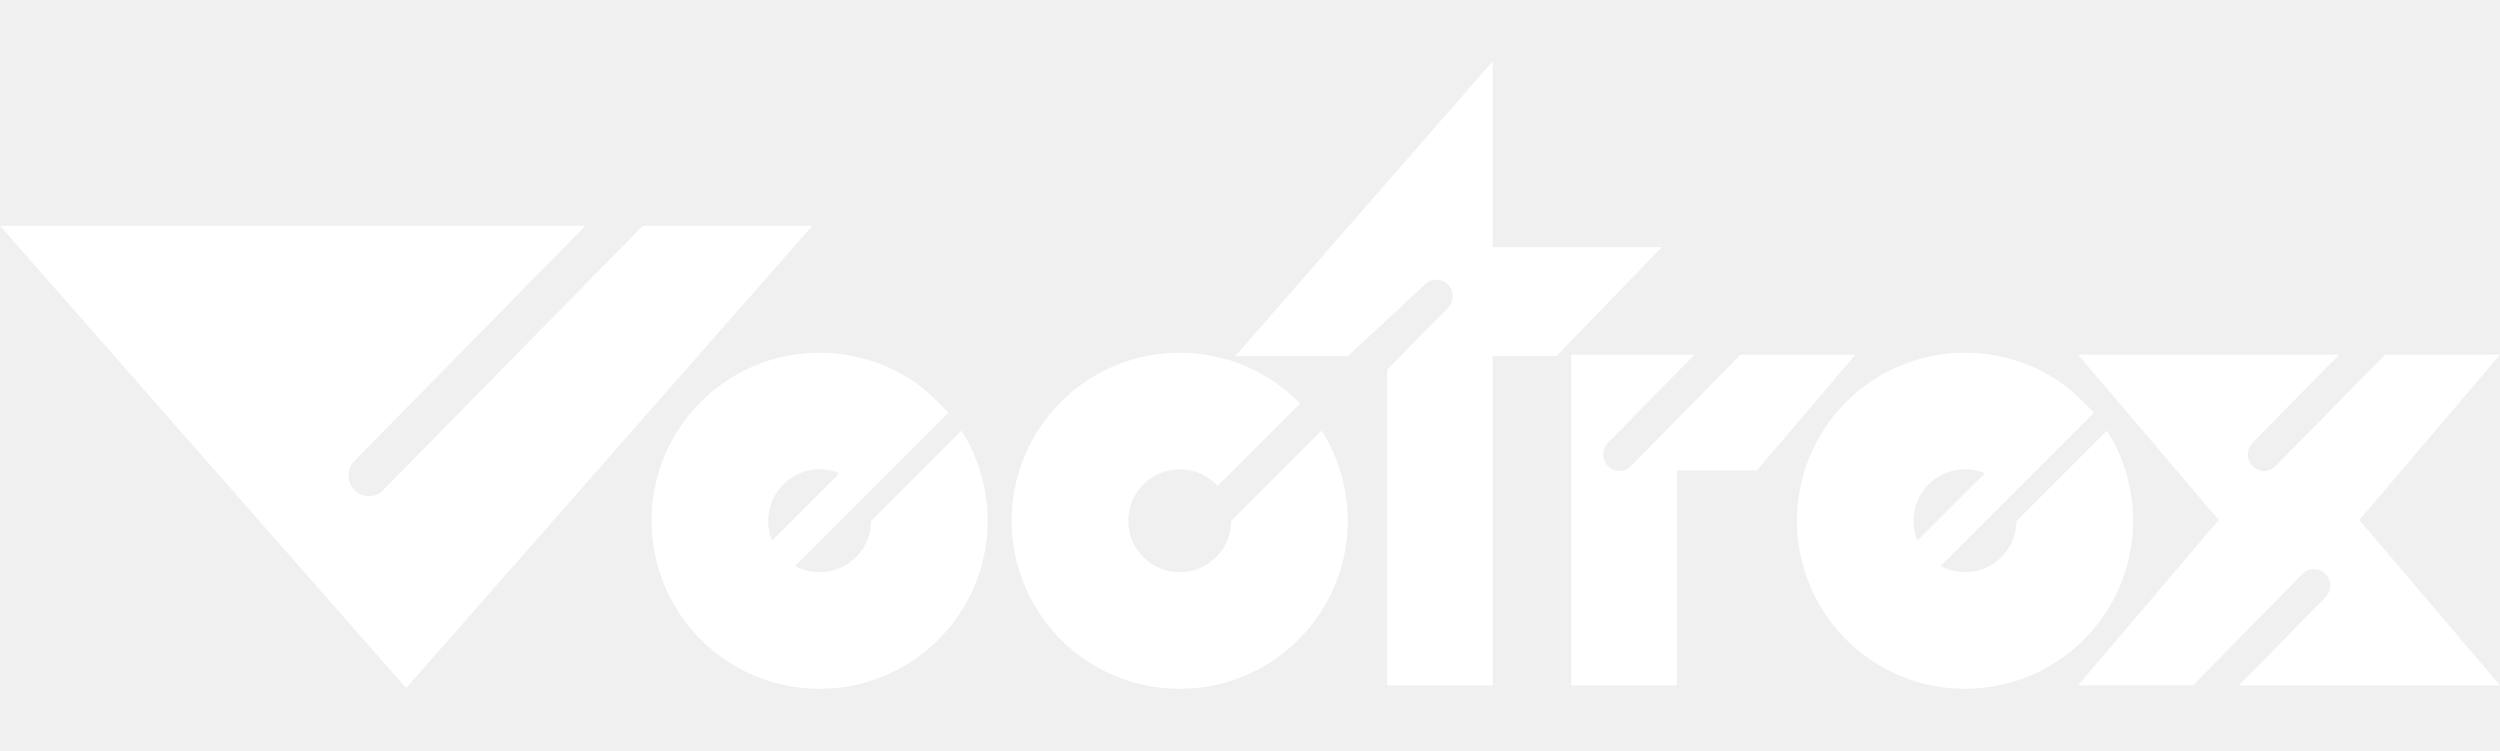
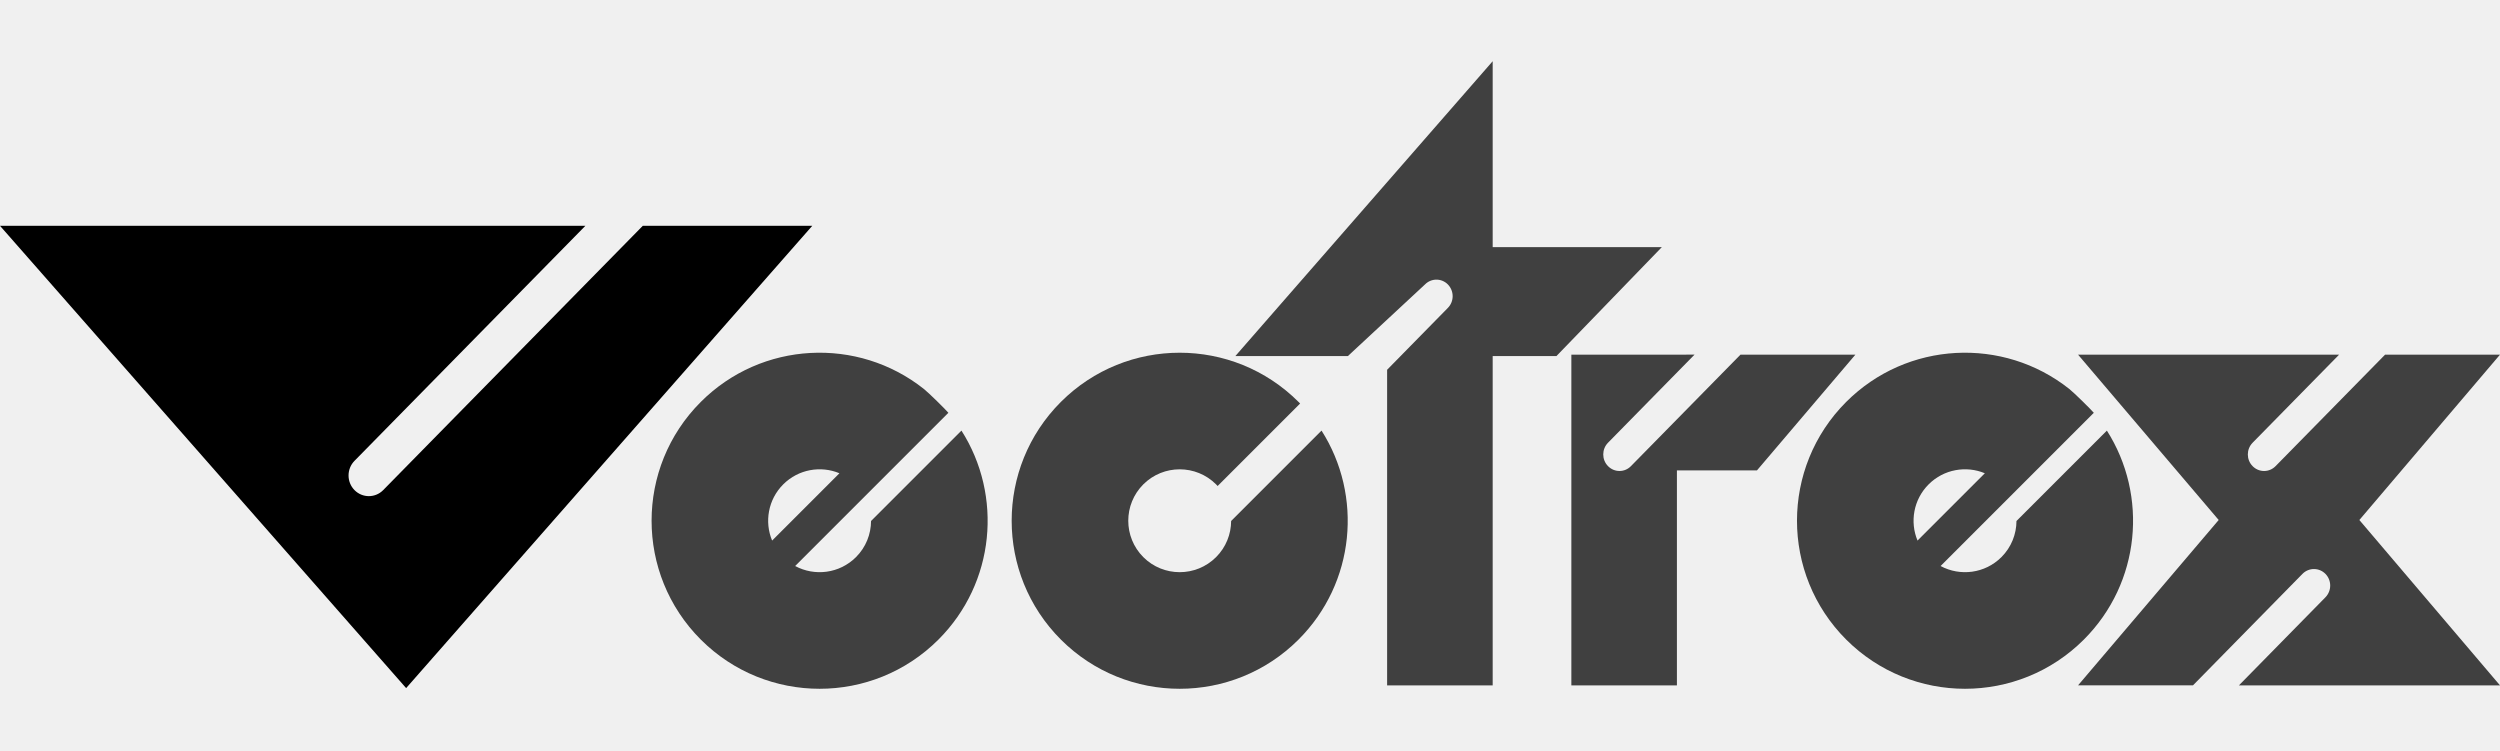
<svg xmlns="http://www.w3.org/2000/svg" version="1.1" id="Ebene_1" x="0px" y="0px" width="566.929px" height="170.079px" viewBox="0 -13.883 566.929 170.079" enable-background="new 0 -13.883 566.929 170.079" xml:space="preserve">
-   <defs id="defs19" />
-   <path fill="#404040" d="M240.575,77.262c-14.877,14.885-14.877,39.008,0,53.894c14.885,14.877,39.008,14.877,53.893,0  c12.871-12.871,14.605-32.655,5.219-47.392l-20.5,20.5c-0.016,2.971-1.151,5.934-3.414,8.194c-4.557,4.55-11.945,4.55-16.502,0  c-4.55-4.557-4.55-11.942,0-16.501c4.557-4.55,11.945-4.55,16.502,0l0.35,0.372l18.705-18.703l-0.356-0.364  C279.583,62.385,255.46,62.385,240.575,77.262z" id="path3" style="fill:#ffffff;fill-opacity:1" />
-   <path d="M92.1,142.16l92.101-104.839h-38.433l-58.87,59.936c-1.797,1.827-4.713,1.827-6.509,0c-1.796-1.826-1.796-4.798,0-6.634  l52.361-53.301H0L92.1,142.16z" id="path5" style="fill:#ffffff;fill-opacity:1" />
-   <path fill="#404040" d="M503.134,104.037l-31.893,37.501h26.061l24.832-25.282c1.439-1.463,3.771-1.463,5.211,0  c1.438,1.462,1.438,3.834,0,5.306l-19.621,19.979h59.205l-31.893-37.501l31.893-37.499h-26.061l-24.832,25.282  c-1.439,1.47-3.771,1.47-5.211,0c-1.439-1.462-1.439-3.833,0-5.304l19.621-19.979h-59.205L503.134,104.037z" id="path7" style="fill:#ffffff;fill-opacity:1" />
-   <path fill="#404040" d="M356.339,66.539v75h23.938V92.793h18.15l22.326-26.254h-26.061l-24.839,25.282  c-1.431,1.47-3.765,1.47-5.202,0c-1.439-1.462-1.439-3.833,0-5.304l19.62-19.979L356.339,66.539L356.339,66.539z" id="path9" style="fill:#ffffff;fill-opacity:1" />
-   <path fill="#404040" d="M338.494,66.857h14.465l23.892-24.691h-38.354V0l-58.35,66.857h25.518l17.473-16.23  c1.439-1.462,3.773-1.462,5.203,0c1.438,1.472,1.438,3.842,0,5.306L314.56,69.969v71.57h23.938V66.857H338.494z" id="path11" style="fill:#ffffff;fill-opacity:1" />
-   <path fill="#404040" d="M158.919,77.262c-14.877,14.885-14.877,39.008,0,53.894c14.885,14.877,39.008,14.877,53.893,0  c12.871-12.871,14.605-32.655,5.218-47.392l-20.5,20.5c-0.016,2.971-1.151,5.934-3.414,8.194c-3.741,3.733-9.379,4.401-13.796,2.017  l34.747-34.747c-0.599-0.715-4.425-4.512-5.576-5.42C194.537,62.456,172.738,63.443,158.919,77.262z M175.094,108.704  c-1.765-4.229-0.925-9.301,2.52-12.745c3.445-3.444,8.516-4.286,12.746-2.521L175.094,108.704z" id="path13" style="fill:#ffffff;fill-opacity:1" />
-   <path fill="#404040" d="M418.664,77.262c-14.877,14.885-14.877,39.008,0,53.894c14.887,14.877,39.01,14.877,53.895,0  c12.871-12.871,14.605-32.655,5.221-47.392l-20.5,20.5c-0.018,2.971-1.15,5.934-3.414,8.194c-3.74,3.733-9.379,4.401-13.795,2.017  l34.746-34.747c-0.602-0.715-4.428-4.512-5.576-5.42C454.283,62.456,432.484,63.443,418.664,77.262z M434.839,108.704  c-1.766-4.229-0.926-9.301,2.52-12.745s8.518-4.286,12.746-2.521L434.839,108.704z" id="path15" style="fill:#ffffff;fill-opacity:1" />
+   <path fill="#404040" d="M240.575,77.262c-14.877,14.885-14.877,39.008,0,53.894c14.885,14.877,39.008,14.877,53.893,0  c12.871-12.871,14.605-32.655,5.219-47.392l-20.5,20.5c-0.016,2.971-1.151,5.934-3.414,8.194c-4.557,4.55-11.945,4.55-16.502,0  c-4.55-4.557-4.55-11.942,0-16.501c4.557-4.55,11.945-4.55,16.502,0l0.35,0.372l18.705-18.703l-0.356-0.364  C279.583,62.385,255.46,62.385,240.575,77.262z" />
+   <path d="M92.1,142.16l92.101-104.839h-38.433l-58.87,59.936c-1.797,1.827-4.713,1.827-6.509,0c-1.796-1.826-1.796-4.798,0-6.634  l52.361-53.301H0L92.1,142.16z" />
+   <path fill="#404040" d="M503.134,104.037l-31.893,37.501h26.061l24.832-25.282c1.439-1.463,3.771-1.463,5.211,0  c1.438,1.462,1.438,3.834,0,5.306l-19.621,19.979h59.205l-31.893-37.501l31.893-37.499h-26.061l-24.832,25.282  c-1.439,1.47-3.771,1.47-5.211,0c-1.439-1.462-1.439-3.833,0-5.304l19.621-19.979h-59.205L503.134,104.037z" />
+   <path fill="#404040" d="M356.339,66.539v75h23.938V92.793h18.15l22.326-26.254h-26.061l-24.839,25.282  c-1.431,1.47-3.765,1.47-5.202,0c-1.439-1.462-1.439-3.833,0-5.304l19.62-19.979L356.339,66.539L356.339,66.539z" />
+   <path fill="#404040" d="M338.494,66.857h14.465l23.892-24.691h-38.354V0l-58.35,66.857h25.518l17.473-16.23  c1.439-1.462,3.773-1.462,5.203,0c1.438,1.472,1.438,3.842,0,5.306L314.56,69.969v71.57h23.938V66.857H338.494z" />
+   <path fill="#404040" d="M158.919,77.262c-14.877,14.885-14.877,39.008,0,53.894c14.885,14.877,39.008,14.877,53.893,0  c12.871-12.871,14.605-32.655,5.218-47.392l-20.5,20.5c-0.016,2.971-1.151,5.934-3.414,8.194c-3.741,3.733-9.379,4.401-13.796,2.017  l34.747-34.747c-0.599-0.715-4.425-4.512-5.576-5.42C194.537,62.456,172.738,63.443,158.919,77.262z M175.094,108.704  c-1.765-4.229-0.925-9.301,2.52-12.745c3.445-3.444,8.516-4.286,12.746-2.521L175.094,108.704z" />
+   <path fill="#404040" d="M418.664,77.262c-14.877,14.885-14.877,39.008,0,53.894c14.887,14.877,39.01,14.877,53.895,0  c12.871-12.871,14.605-32.655,5.221-47.392l-20.5,20.5c-0.018,2.971-1.15,5.934-3.414,8.194c-3.74,3.733-9.379,4.401-13.795,2.017  l34.746-34.747c-0.602-0.715-4.428-4.512-5.576-5.42C454.283,62.456,432.484,63.443,418.664,77.262z M434.839,108.704  c-1.766-4.229-0.926-9.301,2.52-12.745s8.518-4.286,12.746-2.521L434.839,108.704z" />
</svg>
